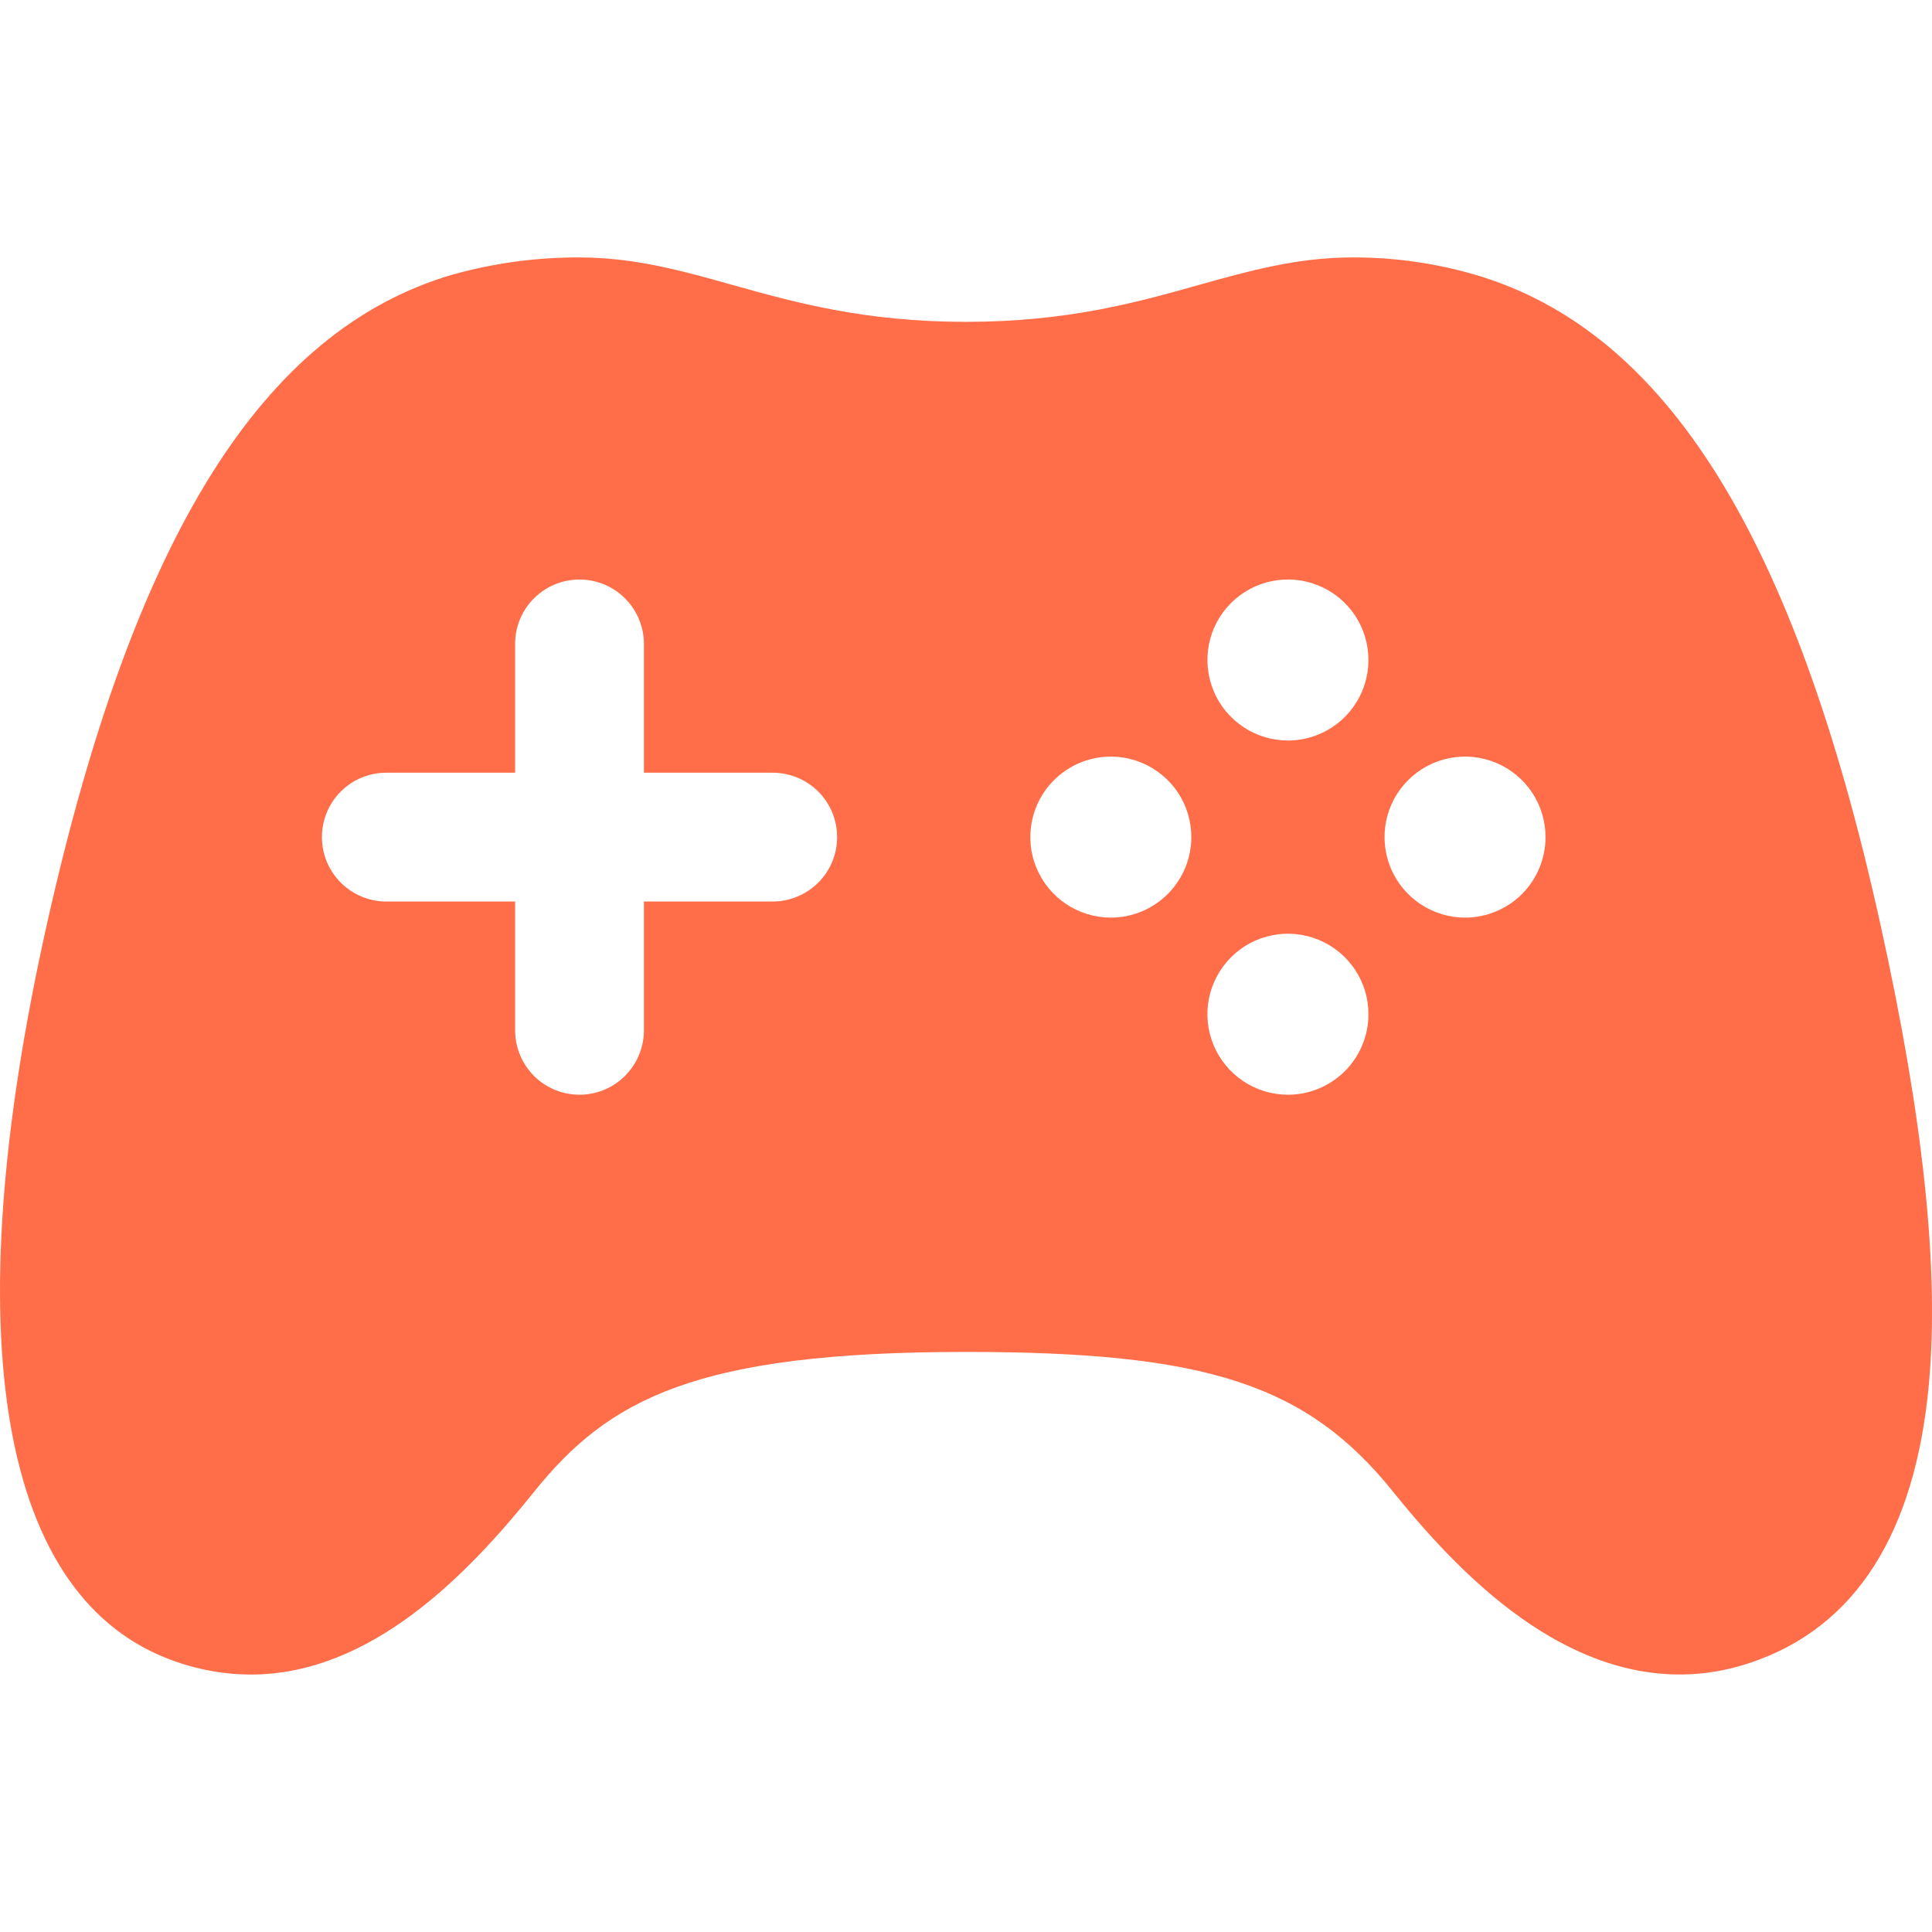
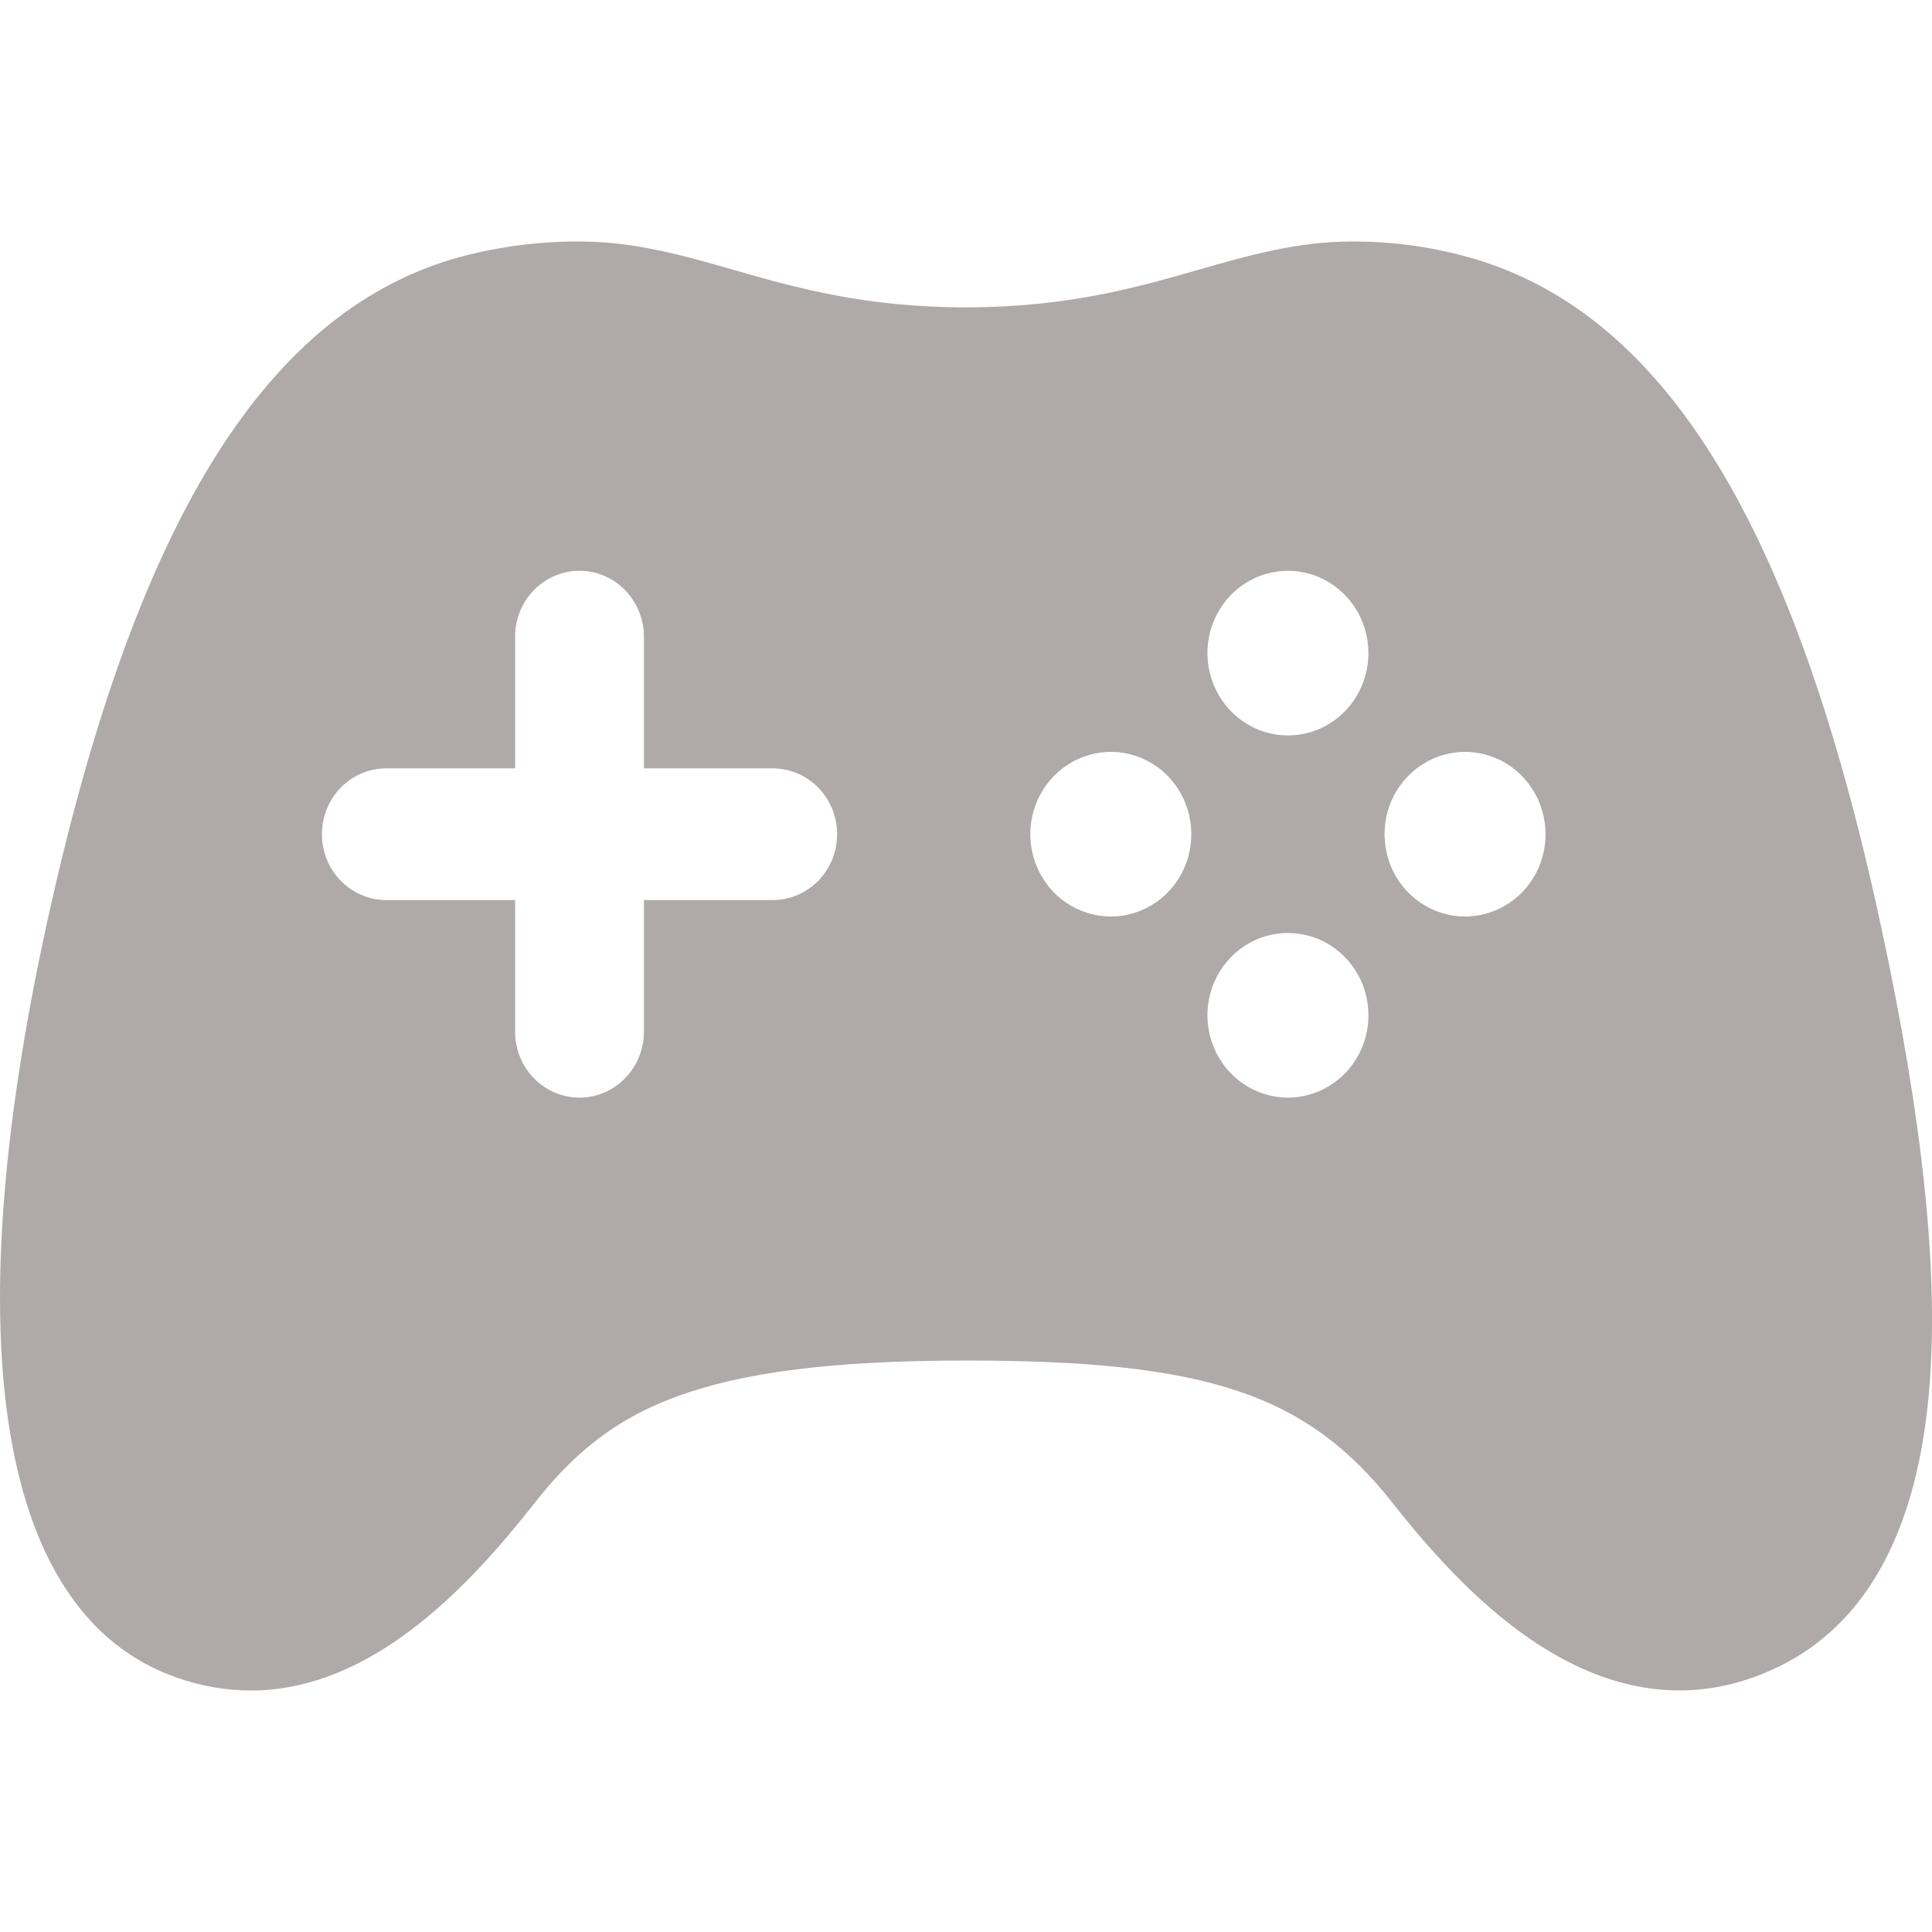
<svg xmlns="http://www.w3.org/2000/svg" width="24" height="24" viewBox="0 0 24 24" fill="none">
-   <path d="M23.356 11.468C22.296 6.673 20.7 4.114 18.332 3.415C17.834 3.269 17.318 3.196 16.799 3.198C16.114 3.198 15.517 3.365 14.885 3.542C14.124 3.756 13.259 3.998 11.999 3.998C10.738 3.998 9.873 3.756 9.111 3.543C8.479 3.365 7.882 3.198 7.199 3.198C6.662 3.196 6.128 3.269 5.612 3.414C3.257 4.11 1.662 6.668 0.586 11.465C-0.571 16.626 -0.002 19.885 2.183 20.641C2.482 20.746 2.797 20.801 3.115 20.802C4.612 20.802 5.812 19.555 6.632 18.535C7.558 17.38 8.643 16.794 11.999 16.794C14.997 16.794 16.237 17.2 17.309 18.535C17.982 19.374 18.619 19.961 19.254 20.33C20.098 20.821 20.942 20.93 21.762 20.649C23.053 20.208 23.793 19.044 23.962 17.187C24.091 15.762 23.893 13.892 23.356 11.468ZM9.599 11.199H7.999V12.799C7.999 13.011 7.914 13.214 7.764 13.365C7.614 13.515 7.411 13.599 7.199 13.599C6.987 13.599 6.783 13.515 6.633 13.365C6.483 13.214 6.399 13.011 6.399 12.799V11.199H4.799C4.586 11.199 4.383 11.114 4.233 10.964C4.083 10.814 3.999 10.611 3.999 10.399C3.999 10.187 4.083 9.983 4.233 9.833C4.383 9.683 4.586 9.599 4.799 9.599H6.399V7.999C6.399 7.786 6.483 7.583 6.633 7.433C6.783 7.283 6.987 7.199 7.199 7.199C7.411 7.199 7.614 7.283 7.764 7.433C7.914 7.583 7.999 7.786 7.999 7.999V9.599H9.599C9.811 9.599 10.014 9.683 10.165 9.833C10.315 9.983 10.399 10.187 10.399 10.399C10.399 10.611 10.315 10.814 10.165 10.964C10.014 11.114 9.811 11.199 9.599 11.199ZM13.799 11.399C13.601 11.399 13.408 11.34 13.243 11.23C13.079 11.12 12.951 10.964 12.875 10.781C12.799 10.599 12.78 10.398 12.818 10.204C12.857 10.01 12.952 9.831 13.092 9.692C13.232 9.552 13.41 9.456 13.604 9.418C13.798 9.379 13.999 9.399 14.182 9.475C14.364 9.55 14.521 9.679 14.631 9.843C14.741 10.008 14.799 10.201 14.799 10.399C14.799 10.664 14.694 10.918 14.506 11.106C14.319 11.293 14.064 11.399 13.799 11.399ZM15.999 13.599C15.801 13.599 15.608 13.54 15.443 13.43C15.279 13.32 15.151 13.164 15.075 12.981C14.999 12.798 14.98 12.597 15.018 12.403C15.057 12.209 15.153 12.031 15.293 11.891C15.433 11.751 15.611 11.656 15.806 11.618C16 11.579 16.201 11.6 16.384 11.676C16.566 11.752 16.722 11.88 16.832 12.045C16.942 12.21 17 12.403 16.999 12.601C16.999 12.866 16.893 13.12 16.706 13.307C16.518 13.494 16.264 13.599 15.999 13.599ZM15.999 9.199C15.801 9.199 15.608 9.14 15.444 9.03C15.279 8.92 15.151 8.764 15.075 8.581C15 8.399 14.98 8.197 15.018 8.003C15.057 7.809 15.152 7.631 15.292 7.491C15.432 7.352 15.61 7.256 15.804 7.218C15.998 7.179 16.199 7.199 16.382 7.275C16.565 7.35 16.721 7.479 16.831 7.643C16.941 7.807 16.999 8.001 16.999 8.199C16.999 8.464 16.894 8.718 16.706 8.906C16.519 9.093 16.264 9.199 15.999 9.199ZM18.199 11.399C18.002 11.399 17.808 11.34 17.644 11.23C17.479 11.12 17.351 10.964 17.275 10.781C17.2 10.599 17.18 10.398 17.218 10.204C17.257 10.01 17.352 9.831 17.492 9.692C17.632 9.552 17.81 9.456 18.004 9.418C18.198 9.379 18.399 9.399 18.582 9.475C18.765 9.55 18.921 9.679 19.031 9.843C19.141 10.008 19.199 10.201 19.199 10.399C19.199 10.664 19.094 10.918 18.907 11.106C18.719 11.293 18.465 11.399 18.199 11.399Z" fill="#FF6E49" />
+   <path d="M23.356 11.456C22.296 6.553 20.7 3.936 18.332 3.221C17.834 3.072 17.318 2.998 16.799 3C16.114 3 15.517 3.171 14.885 3.352C14.124 3.57 13.259 3.818 11.999 3.818C10.738 3.818 9.873 3.571 9.111 3.352C8.479 3.171 7.882 3 7.199 3C6.662 2.998 6.128 3.072 5.612 3.221C3.257 3.933 1.662 6.548 0.586 11.453C-0.571 16.73 -0.002 20.062 2.183 20.835C2.482 20.943 2.797 20.999 3.115 21C4.612 21 5.812 19.725 6.632 18.682C7.558 17.501 8.643 16.901 11.999 16.901C14.997 16.901 16.237 17.317 17.309 18.682C17.982 19.54 18.619 20.14 19.254 20.518C20.098 21.02 20.942 21.131 21.762 20.843C23.053 20.393 23.793 19.202 23.962 17.303C24.091 15.847 23.893 13.934 23.356 11.456ZM9.599 11.181H7.999V12.817C7.999 13.034 7.914 13.242 7.764 13.395C7.614 13.549 7.411 13.635 7.199 13.635C6.987 13.635 6.783 13.549 6.633 13.395C6.483 13.242 6.399 13.034 6.399 12.817V11.181H4.799C4.586 11.181 4.383 11.095 4.233 10.941C4.083 10.788 3.999 10.58 3.999 10.363C3.999 10.146 4.083 9.938 4.233 9.784C4.383 9.631 4.586 9.545 4.799 9.545H6.399V7.908C6.399 7.691 6.483 7.483 6.633 7.33C6.783 7.177 6.987 7.09 7.199 7.09C7.411 7.09 7.614 7.177 7.764 7.33C7.914 7.483 7.999 7.691 7.999 7.908V9.545H9.599C9.811 9.545 10.014 9.631 10.165 9.784C10.315 9.938 10.399 10.146 10.399 10.363C10.399 10.58 10.315 10.788 10.165 10.941C10.014 11.095 9.811 11.181 9.599 11.181ZM13.799 11.385C13.601 11.385 13.408 11.325 13.243 11.213C13.079 11.101 12.951 10.941 12.875 10.754C12.799 10.567 12.78 10.361 12.818 10.163C12.857 9.965 12.952 9.783 13.092 9.64C13.232 9.497 13.41 9.399 13.604 9.36C13.798 9.32 13.999 9.34 14.182 9.418C14.364 9.495 14.521 9.626 14.631 9.795C14.741 9.963 14.799 10.16 14.799 10.363C14.799 10.634 14.694 10.894 14.506 11.086C14.319 11.277 14.064 11.385 13.799 11.385ZM15.999 13.635C15.801 13.635 15.608 13.575 15.443 13.462C15.279 13.35 15.151 13.19 15.075 13.003C14.999 12.816 14.98 12.61 15.018 12.412C15.057 12.213 15.153 12.031 15.293 11.888C15.433 11.745 15.611 11.648 15.806 11.609C16 11.57 16.201 11.591 16.384 11.668C16.566 11.746 16.722 11.877 16.832 12.046C16.942 12.214 17 12.412 16.999 12.615C16.999 12.886 16.893 13.145 16.706 13.336C16.518 13.527 16.264 13.635 15.999 13.635ZM15.999 9.136C15.801 9.136 15.608 9.076 15.444 8.963C15.279 8.851 15.151 8.691 15.075 8.504C15 8.317 14.98 8.112 15.018 7.913C15.057 7.715 15.152 7.533 15.292 7.39C15.432 7.247 15.61 7.149 15.804 7.11C15.998 7.071 16.199 7.091 16.382 7.168C16.565 7.246 16.721 7.377 16.831 7.545C16.941 7.713 16.999 7.911 16.999 8.113C16.999 8.384 16.894 8.644 16.706 8.836C16.519 9.028 16.264 9.136 15.999 9.136ZM18.199 11.385C18.002 11.385 17.808 11.325 17.644 11.213C17.479 11.101 17.351 10.941 17.275 10.754C17.2 10.567 17.18 10.361 17.218 10.163C17.257 9.965 17.352 9.783 17.492 9.64C17.632 9.497 17.81 9.399 18.004 9.36C18.198 9.32 18.399 9.34 18.582 9.418C18.765 9.495 18.921 9.626 19.031 9.795C19.141 9.963 19.199 10.16 19.199 10.363C19.199 10.634 19.094 10.894 18.907 11.086C18.719 11.277 18.465 11.385 18.199 11.385Z" fill="#AFA9A9" />
</svg>
